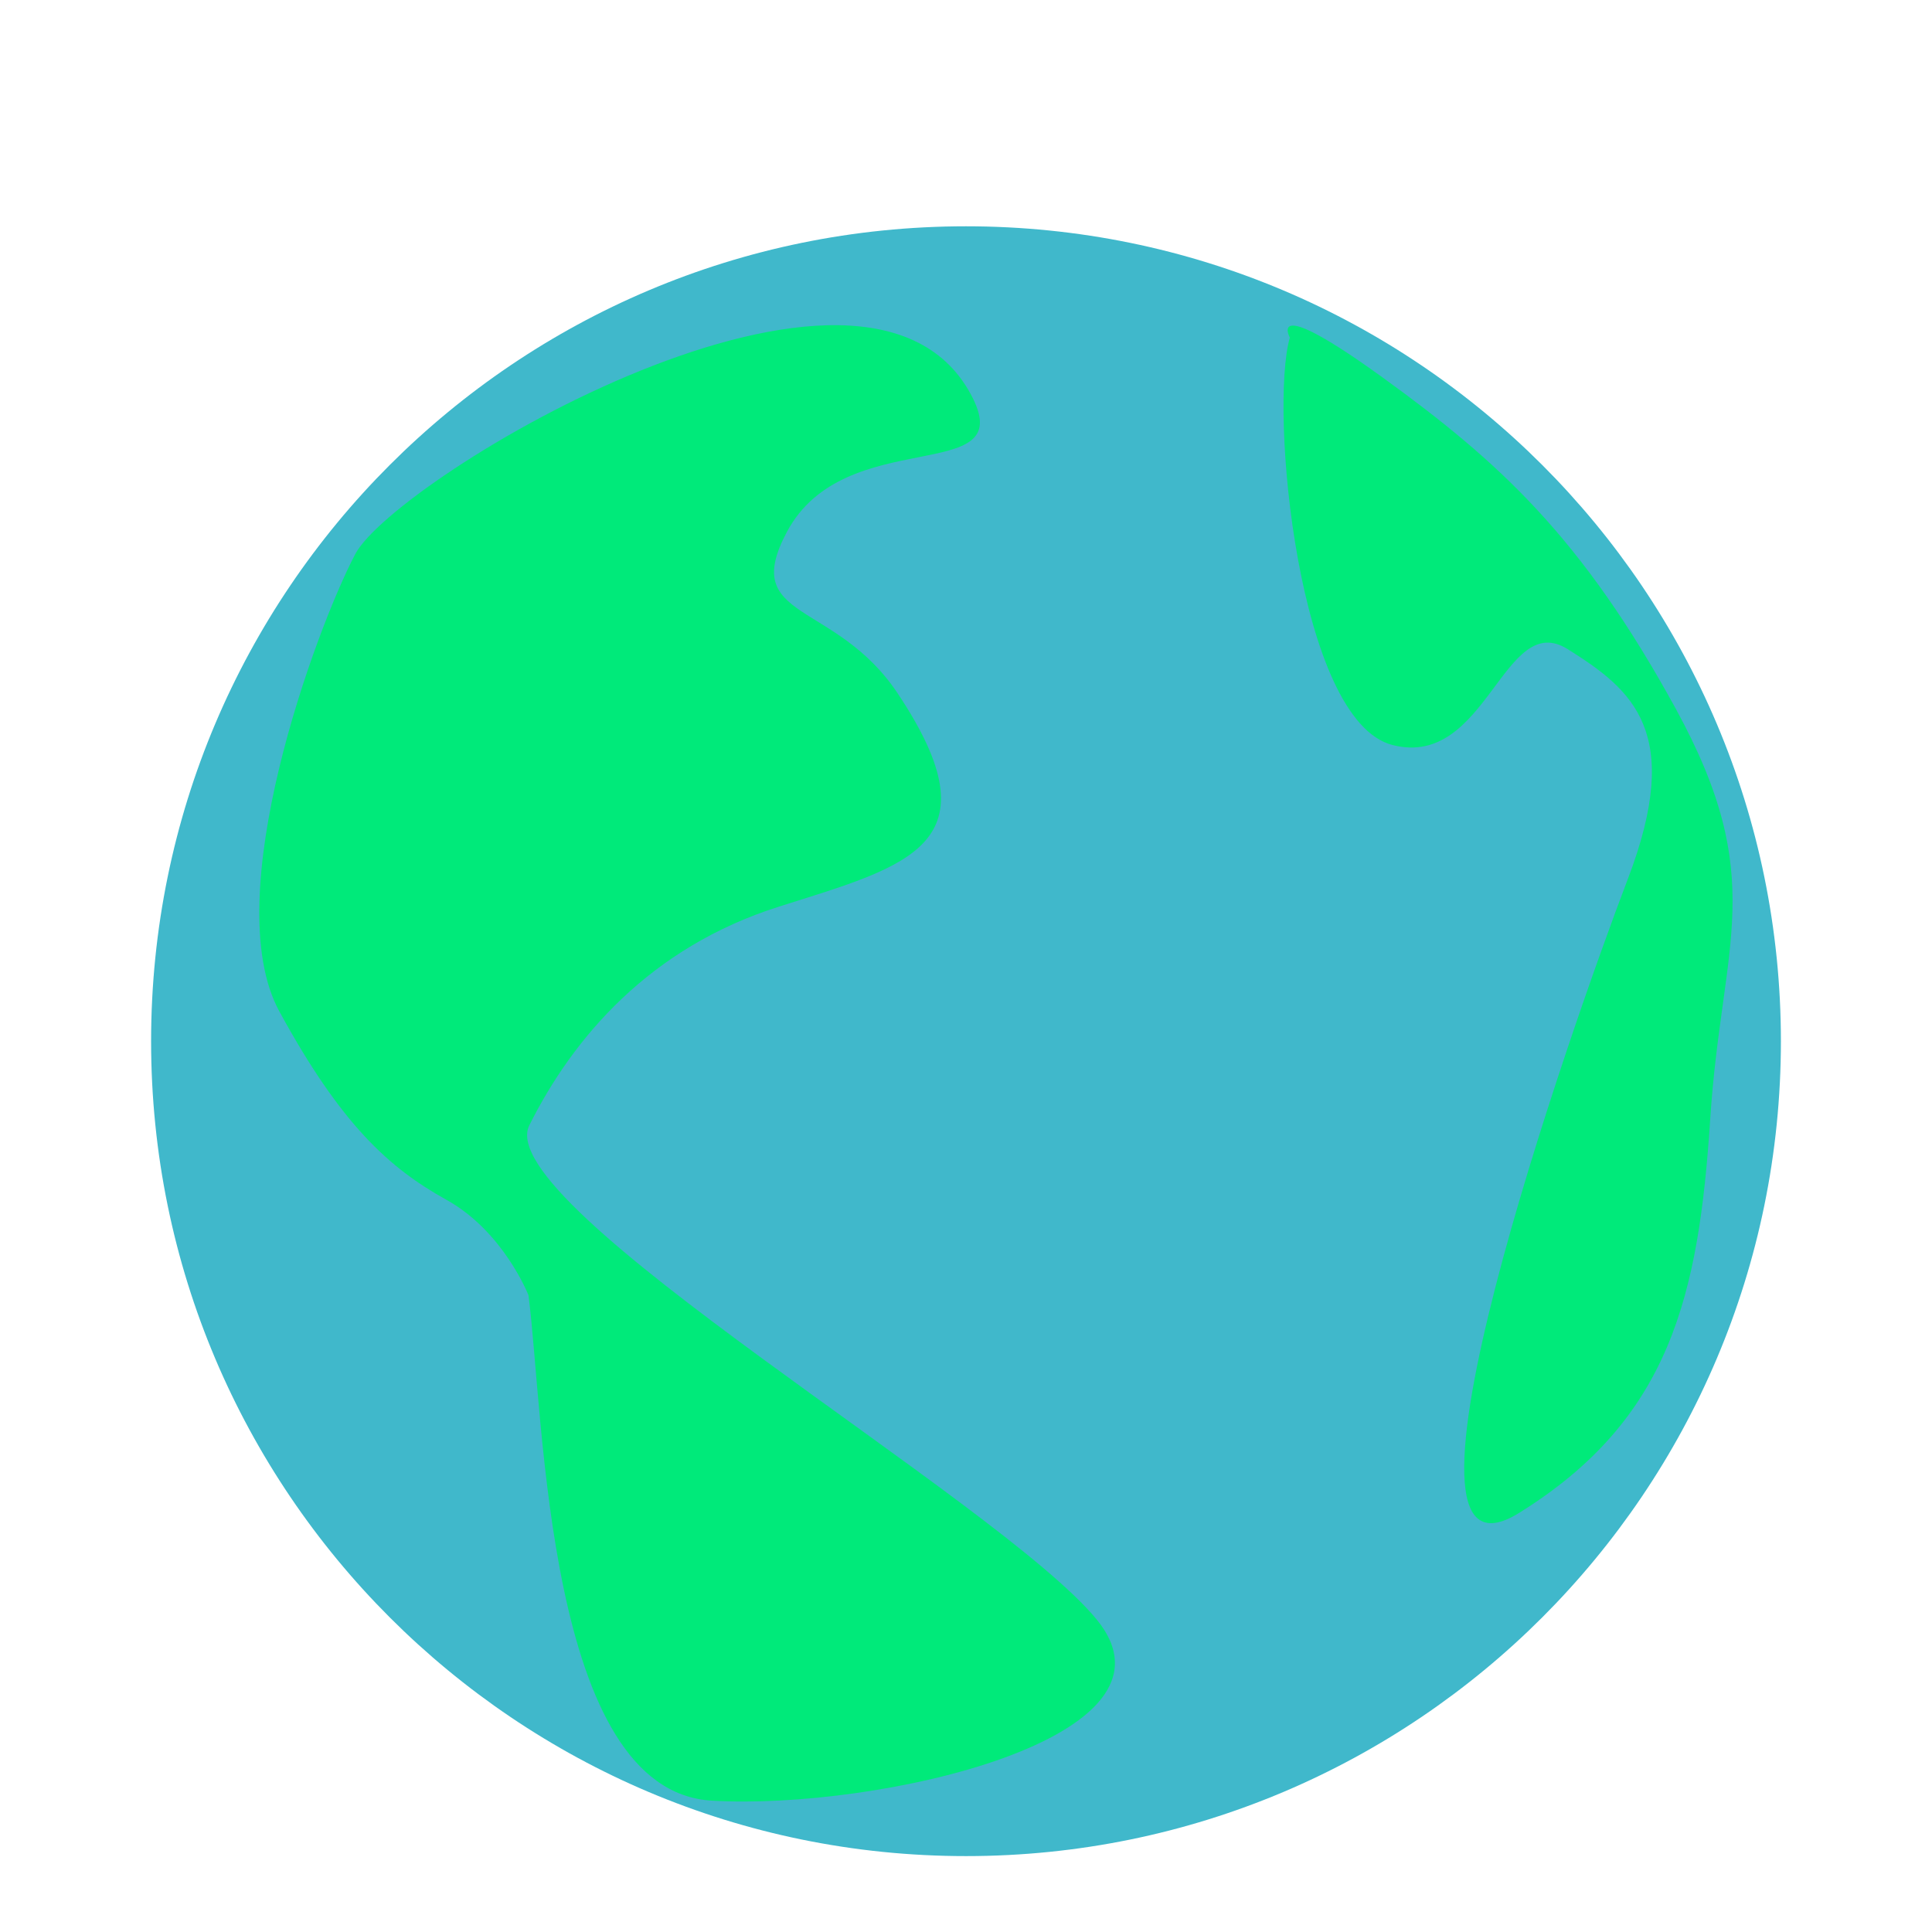
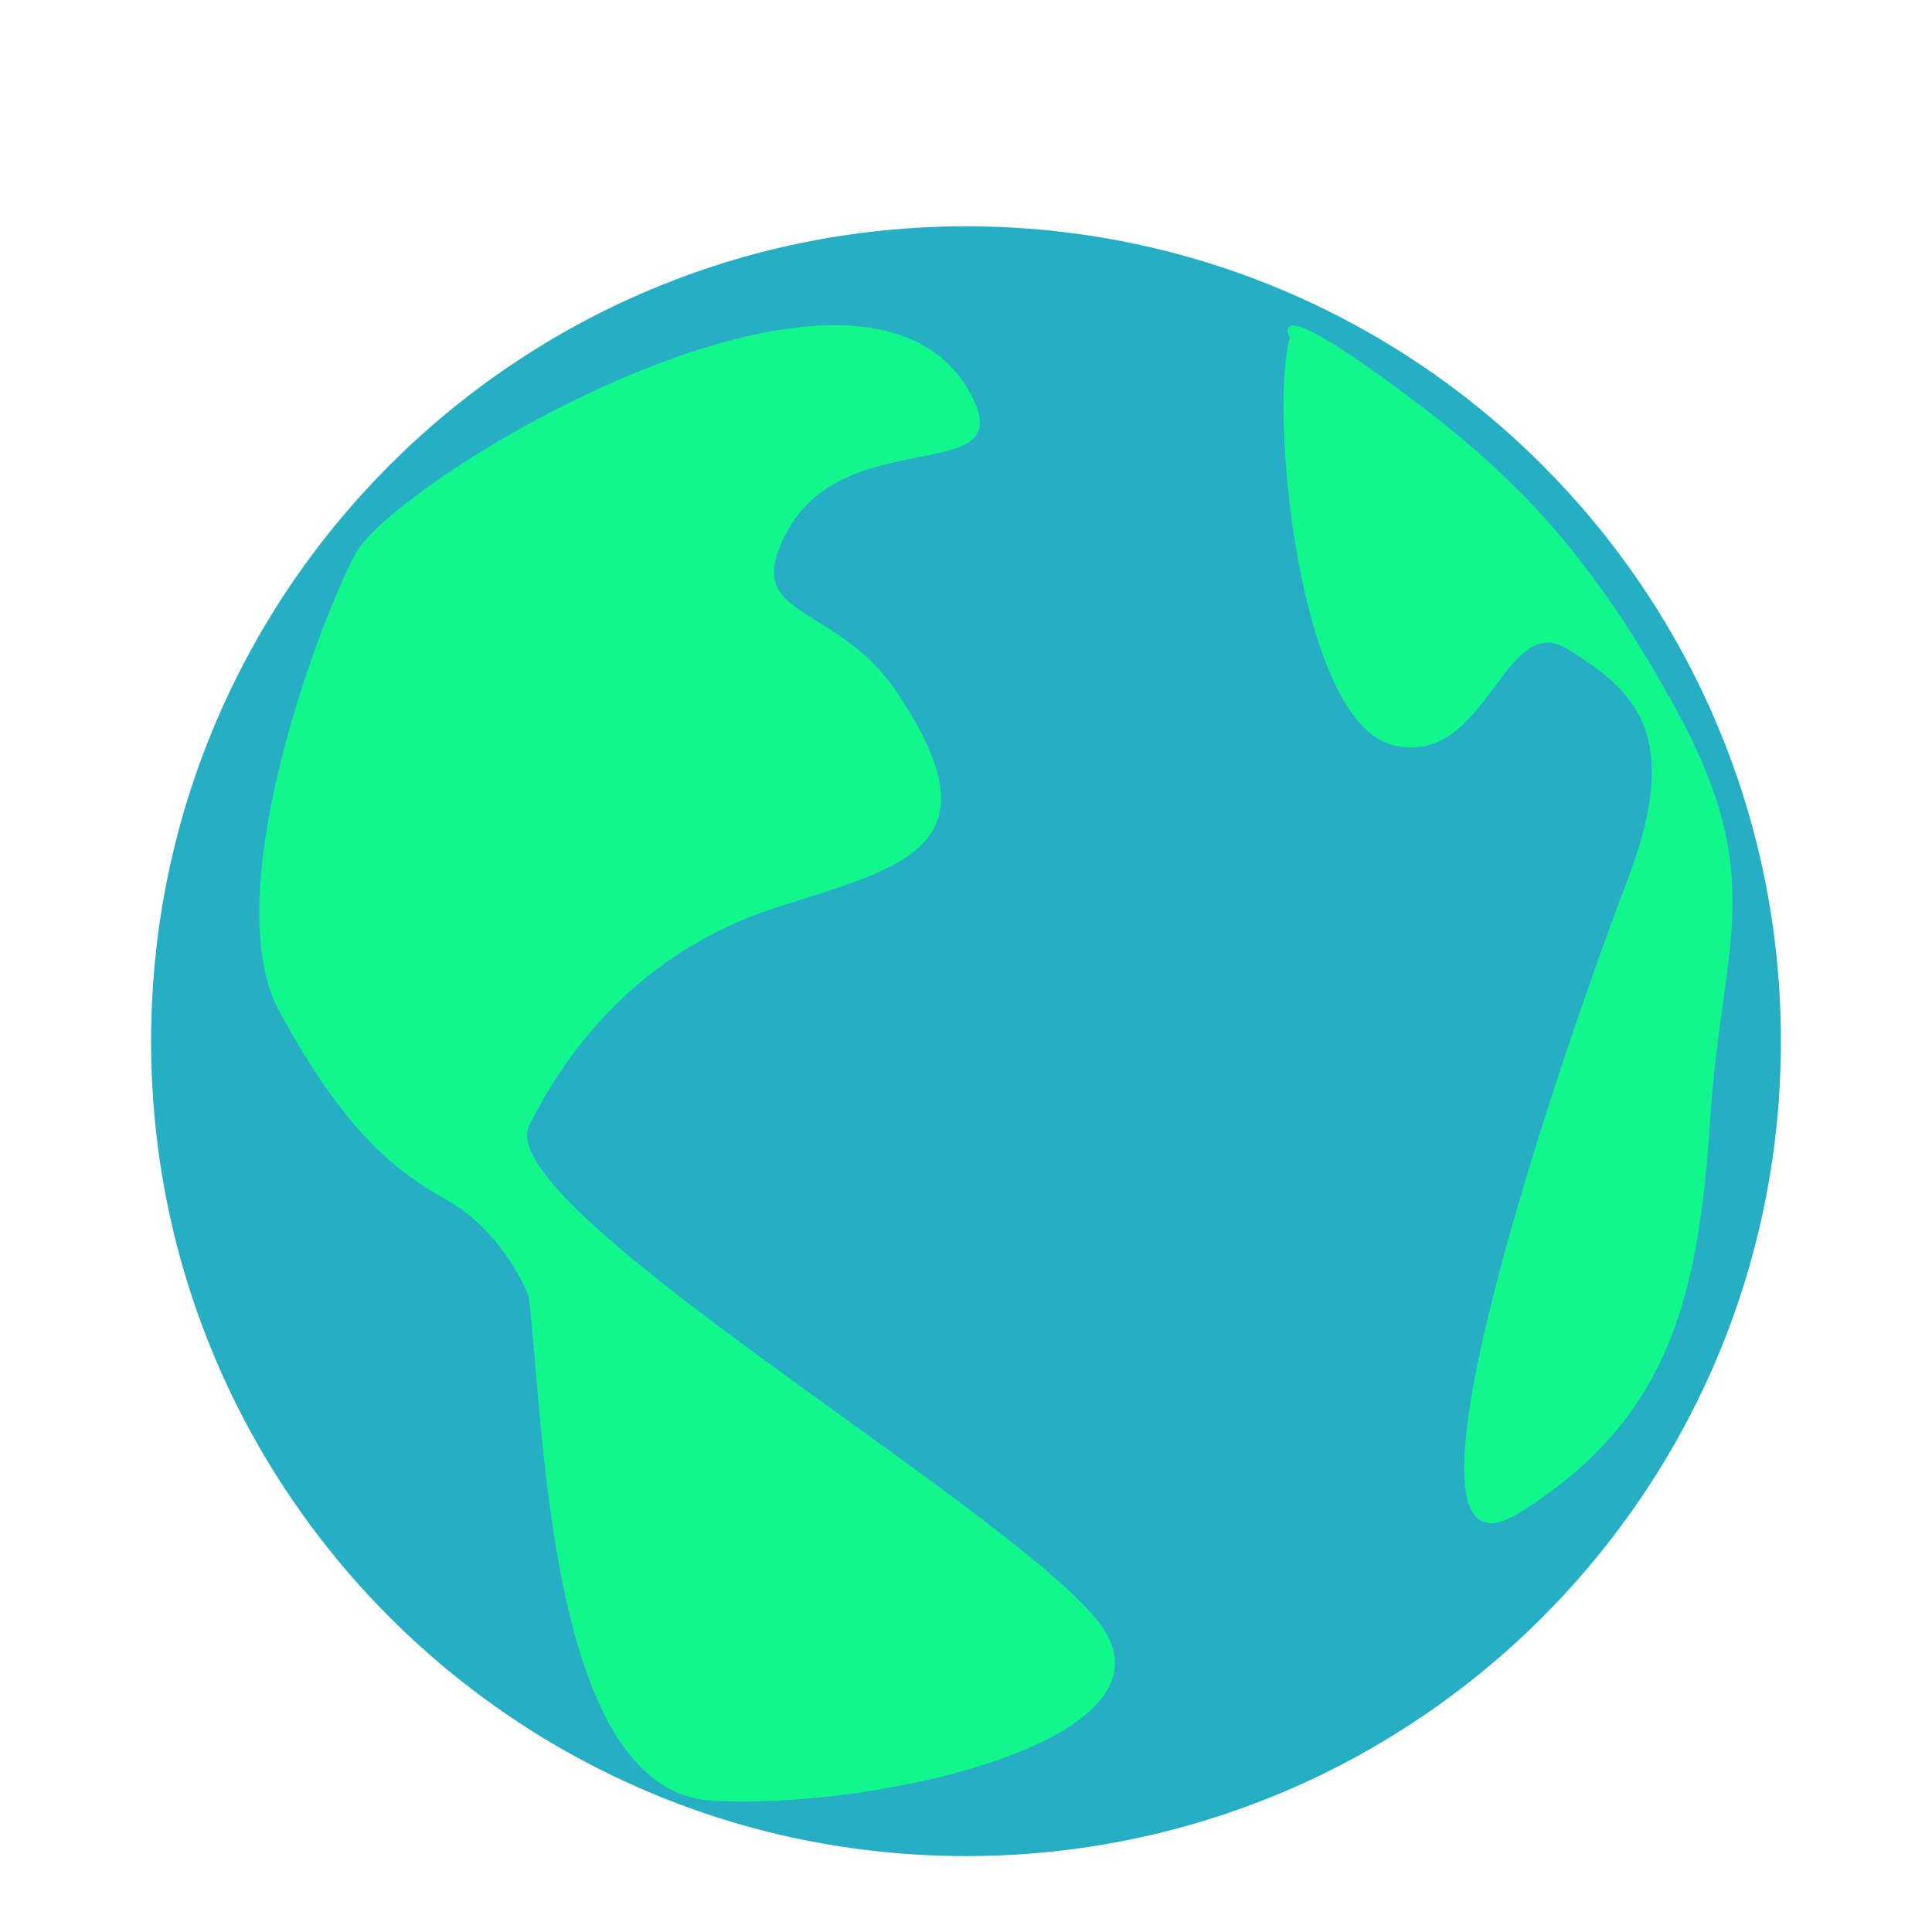
<svg xmlns="http://www.w3.org/2000/svg" version="1.1" id="Layer_1" x="0px" y="0px" width="500px" height="500px" viewBox="0 0 500 500" enable-background="new 0 0 500 500" xml:space="preserve">
-   <circle opacity="0.75" fill="#00A0BA" enable-background="new    " cx="250" cy="269.461" r="210.895" />
-   <path fill="#00EA7A" d="M115.55,310.517c-14.791-8.213-27.199-19.336-43.253-48.764s9.301-98.627,19.616-118.307  s133.268-93.541,159.84-40.417c11.405,22.801-33.077,6.533-48.073,34.57c-12.423,23.226,12.423,17.528,28.628,41.834  c26.227,39.341,2.584,44.631-30.769,55.218s-53.197,33.859-64.54,56.545c-10.385,20.77,121.615,97.21,146.818,127.926  s-56.651,49.388-99.582,46.889c-42.93-2.499-43.405-99.766-47.466-130.803C136.768,335.206,130.34,318.729,115.55,310.517z   M333.809,87.371c-5.357,18.647,2.116,99.201,26.584,105.442c24.468,6.241,28.698-35.26,45.342-24.803s30.154,21.258,15.531,59.517  s-67.286,188.344-28.125,164.017s46.491-56.298,49.47-102.038c2.978-45.74,15.301-61.825-8.933-106.1s-45.644-63.856-75.958-85.788  C327.406,75.685,333.809,87.371,333.809,87.371z" />
+   <circle opacity="0.85" fill="#00A0BA" enable-background="new    " cx="250" cy="269.461" r="210.895" />
+   <path opacity="0.9" fill="#10FF87" d="M115.55,310.517c-14.791-8.213-27.199-19.336-43.253-48.764s9.301-98.627,19.616-118.307  s133.268-93.541,159.84-40.417c11.405,22.801-33.077,6.533-48.073,34.57c-12.423,23.226,12.423,17.528,28.628,41.834  c26.227,39.341,2.584,44.631-30.769,55.218s-53.197,33.859-64.54,56.545c-10.385,20.77,121.615,97.21,146.818,127.926  s-56.651,49.388-99.582,46.889c-42.93-2.499-43.405-99.766-47.466-130.803C136.768,335.206,130.34,318.729,115.55,310.517z   M333.809,87.371c-5.357,18.647,2.116,99.201,26.584,105.442c24.468,6.241,28.698-35.26,45.342-24.803s30.154,21.258,15.531,59.517  s-67.286,188.344-28.125,164.017s46.491-56.298,49.47-102.038c2.978-45.74,15.301-61.825-8.933-106.1s-45.644-63.856-75.958-85.788  C327.406,75.685,333.809,87.371,333.809,87.371z" />
</svg>
